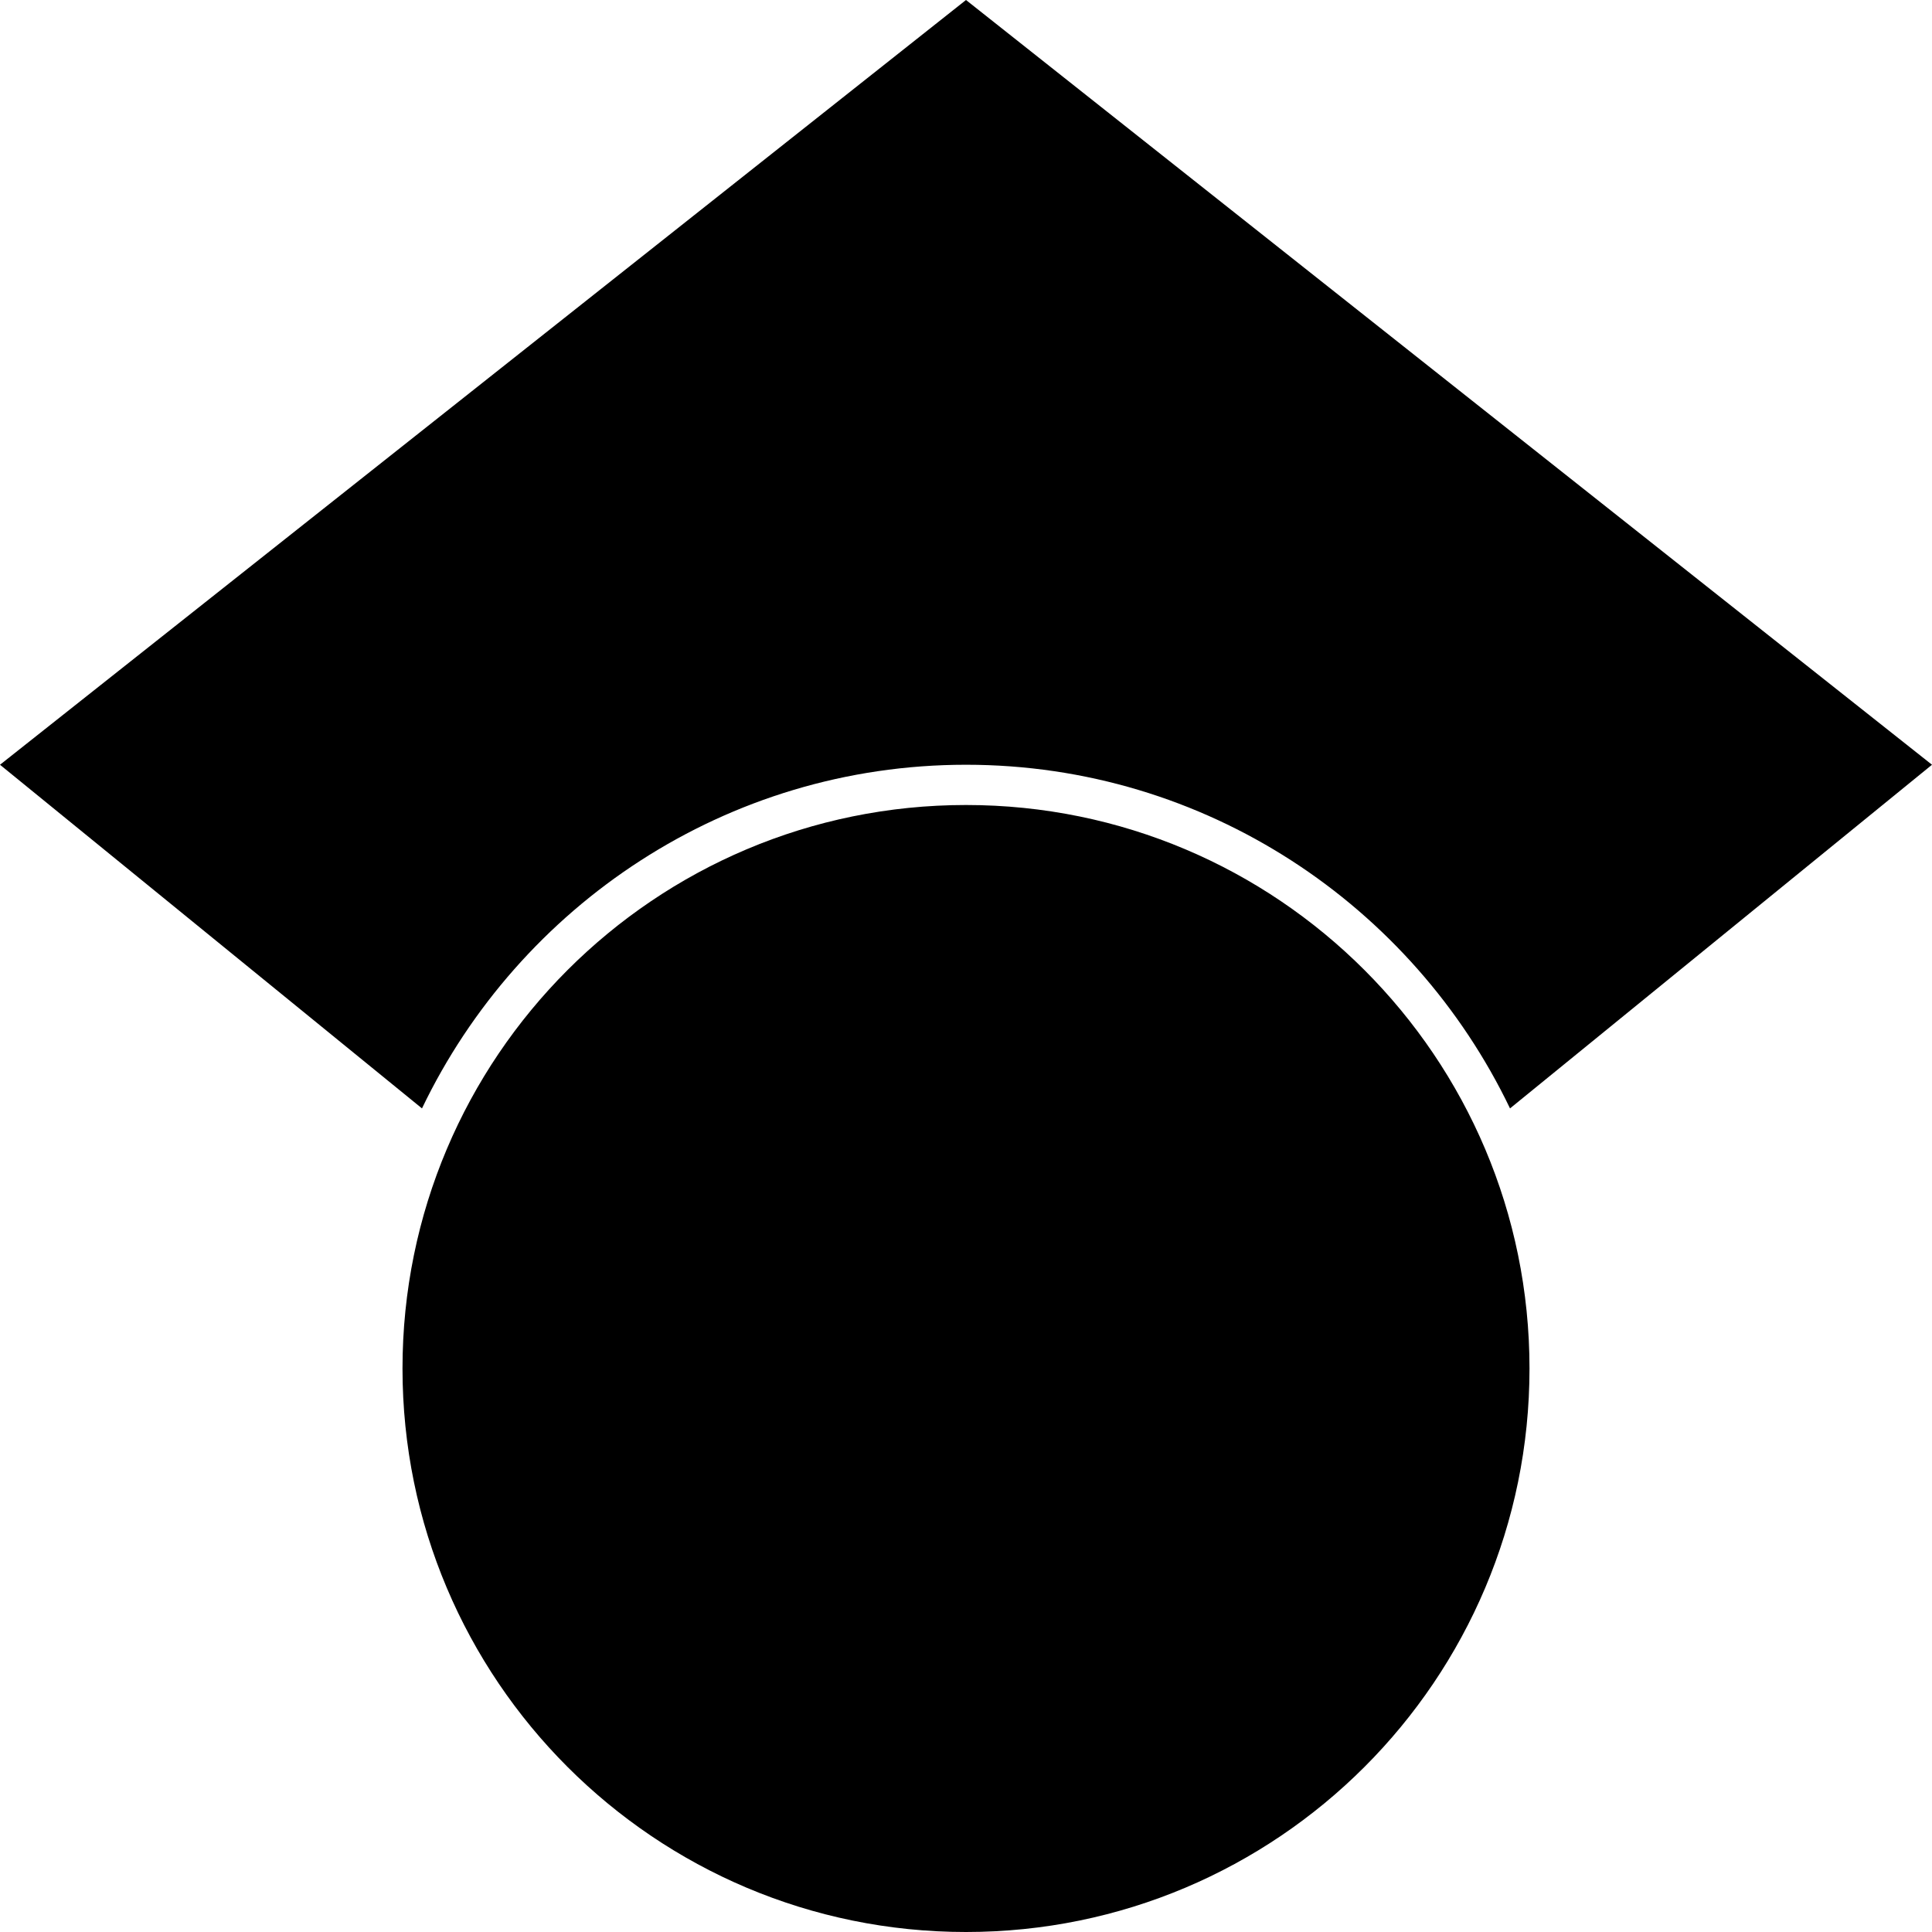
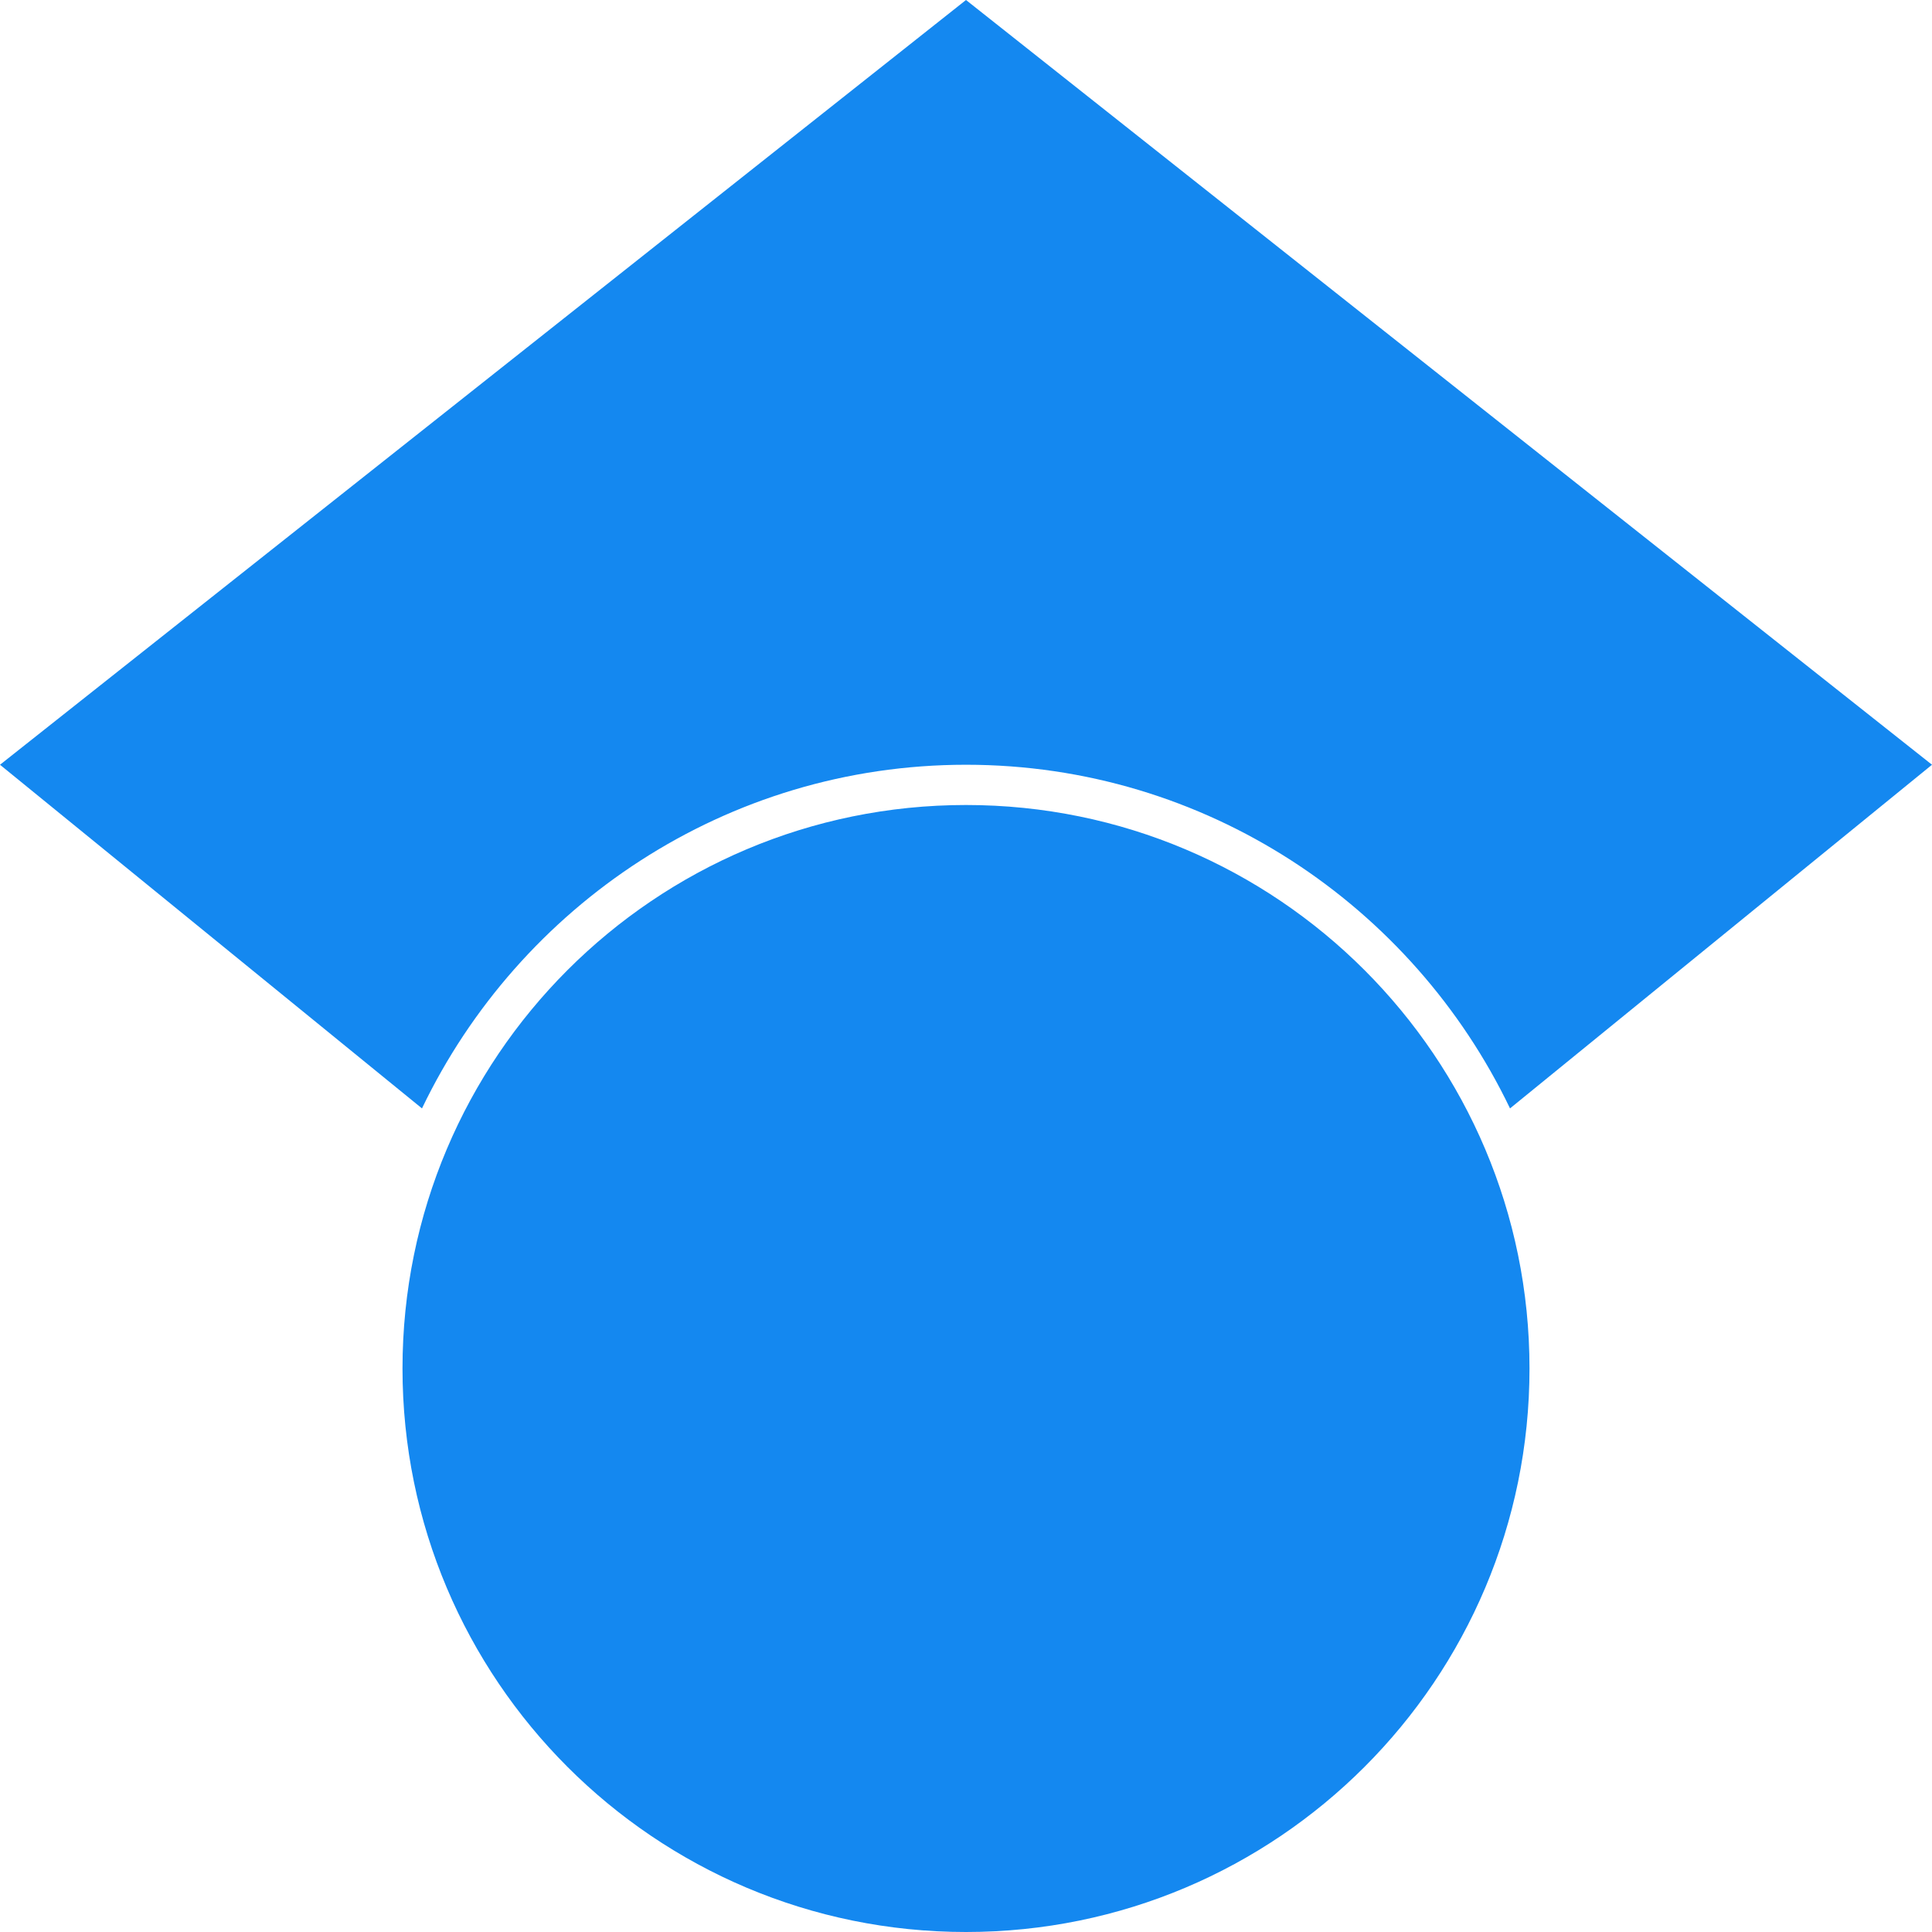
- <svg xmlns="http://www.w3.org/2000/svg" fill="#000000" width="800px" height="800px" viewBox="0 0 24 24" role="img">
+ <svg xmlns="http://www.w3.org/2000/svg" fill="#1488f0" width="800px" height="800px" viewBox="0 0 24 24" role="img">
  <path d="M5.242 13.769 0 9.5 12 0l12 9.5-5.242 4.269C17.548 11.249 14.978 9.5 12 9.5c-2.977 0-5.548 1.748-6.758 4.269zM12 10a7 7 0 1 0 0 14 7 7 0 0 0 0-14z" />
</svg>
